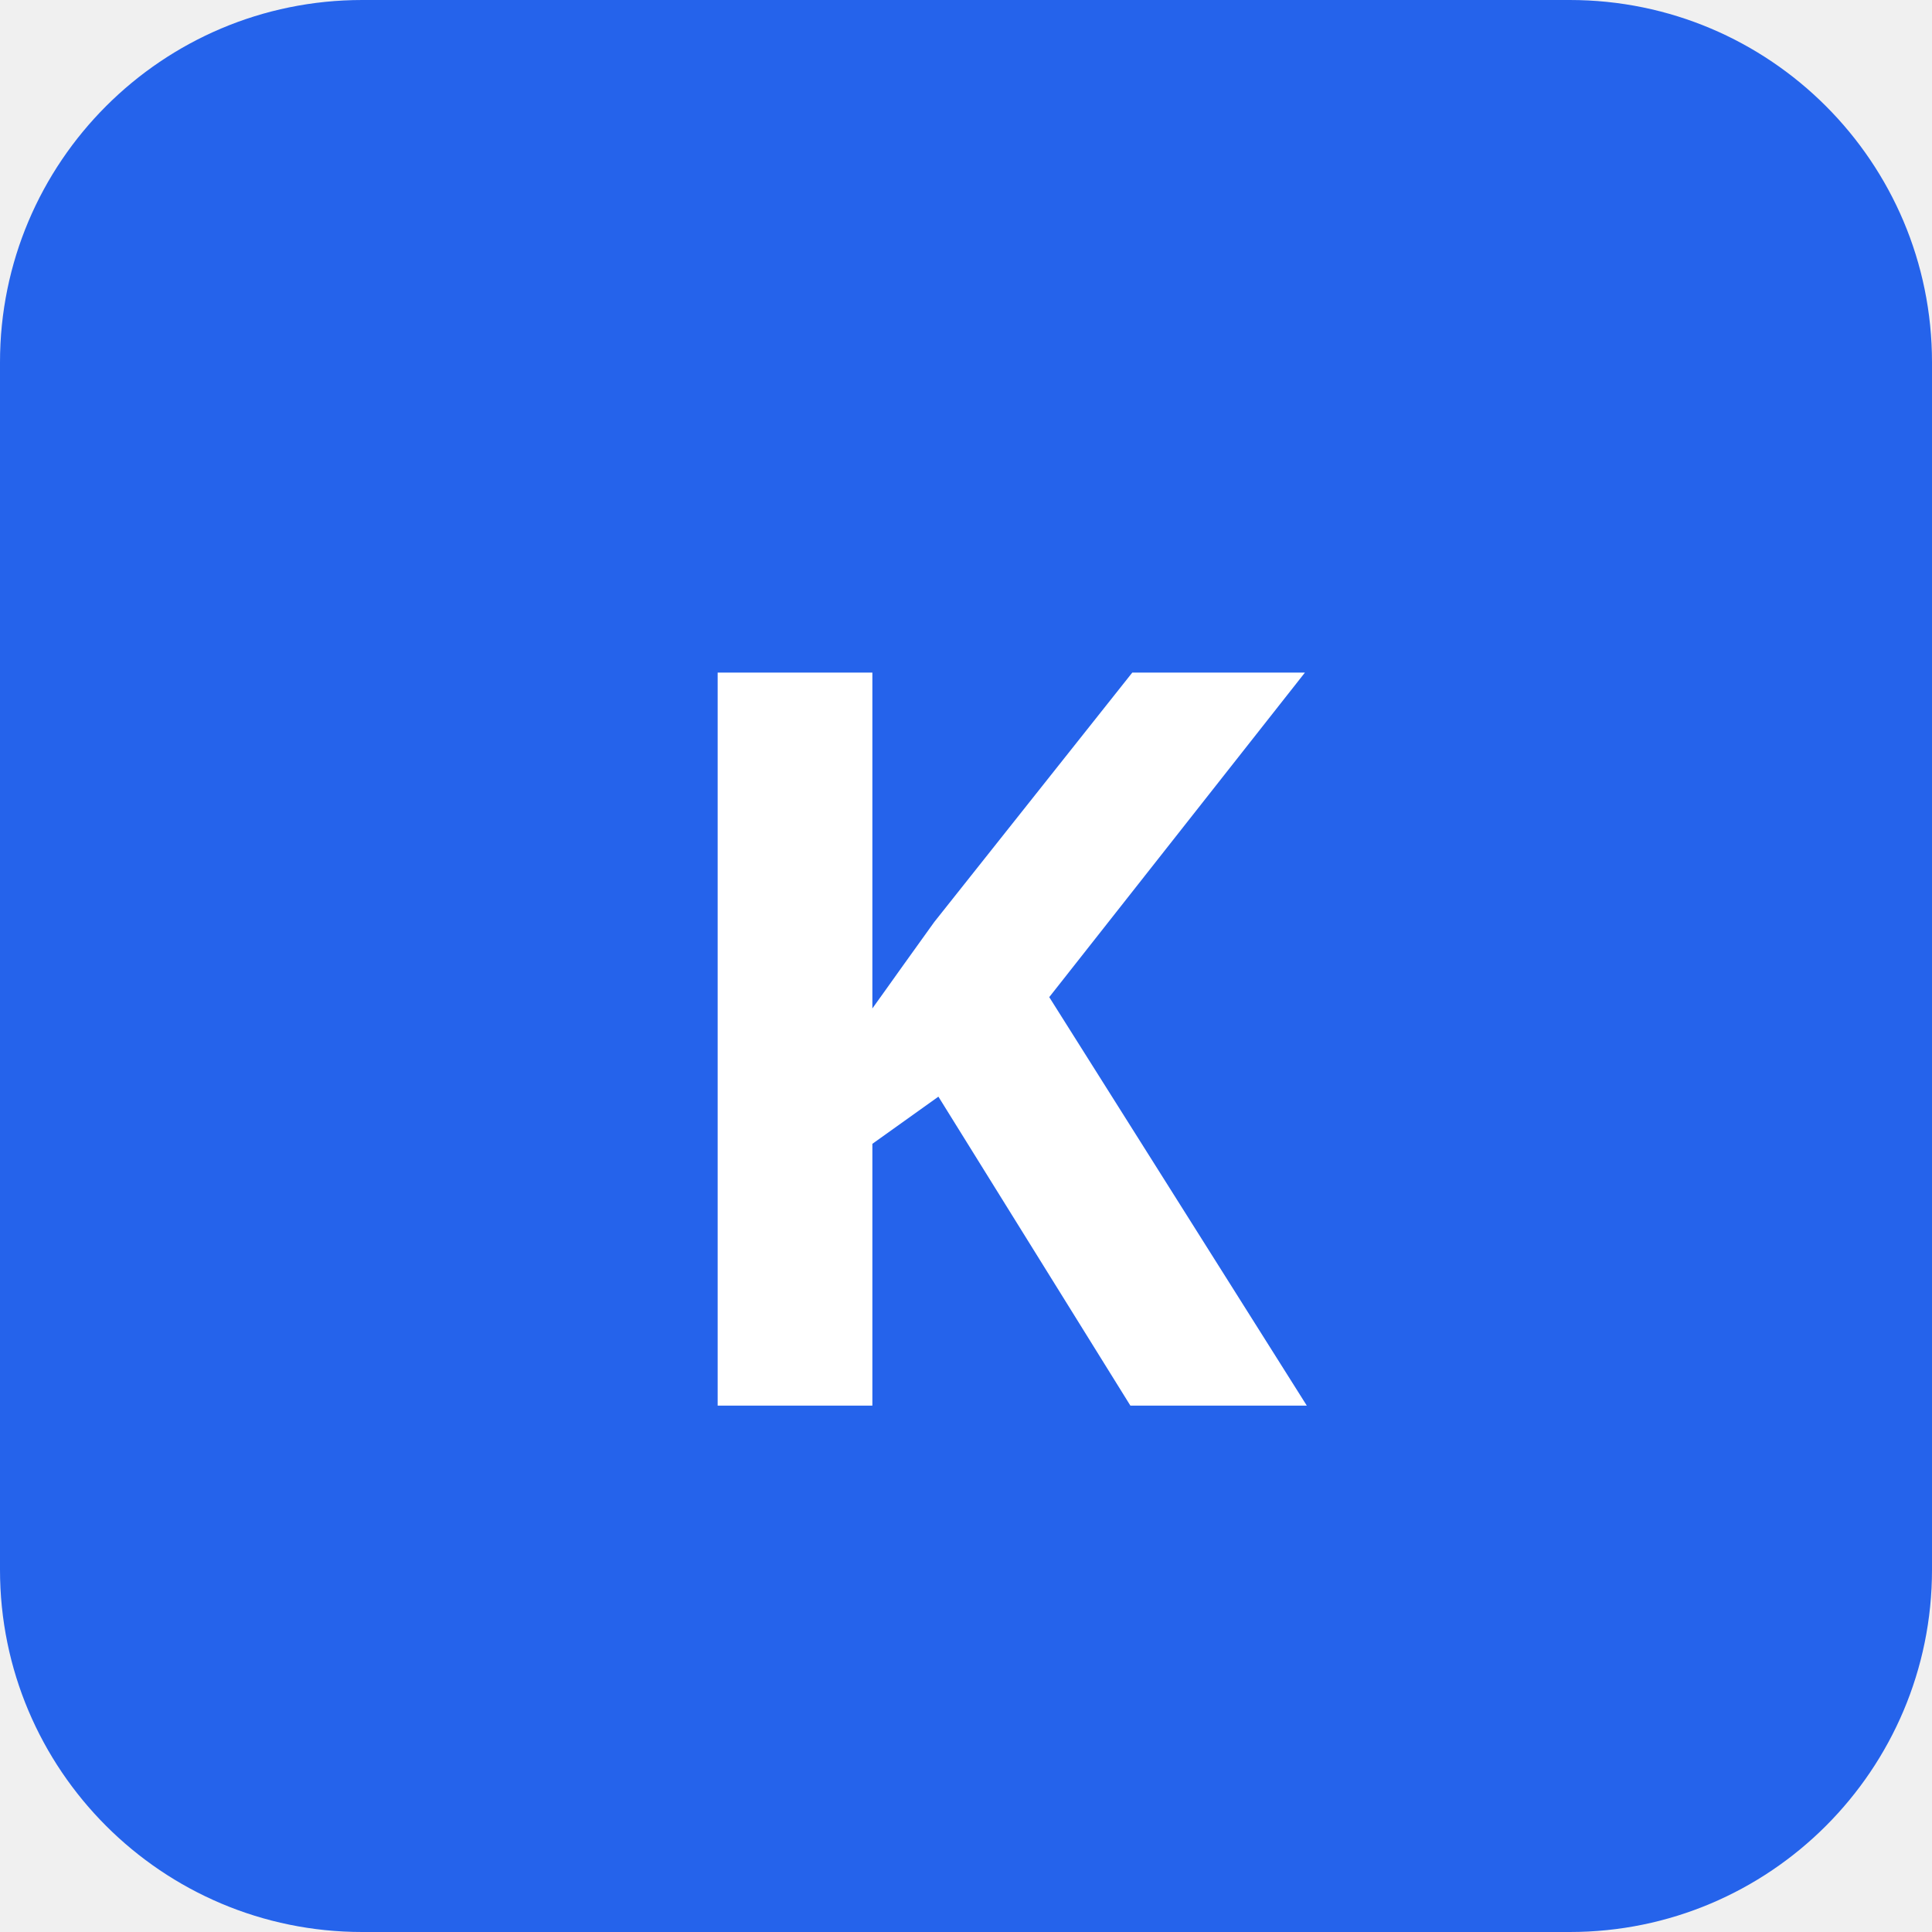
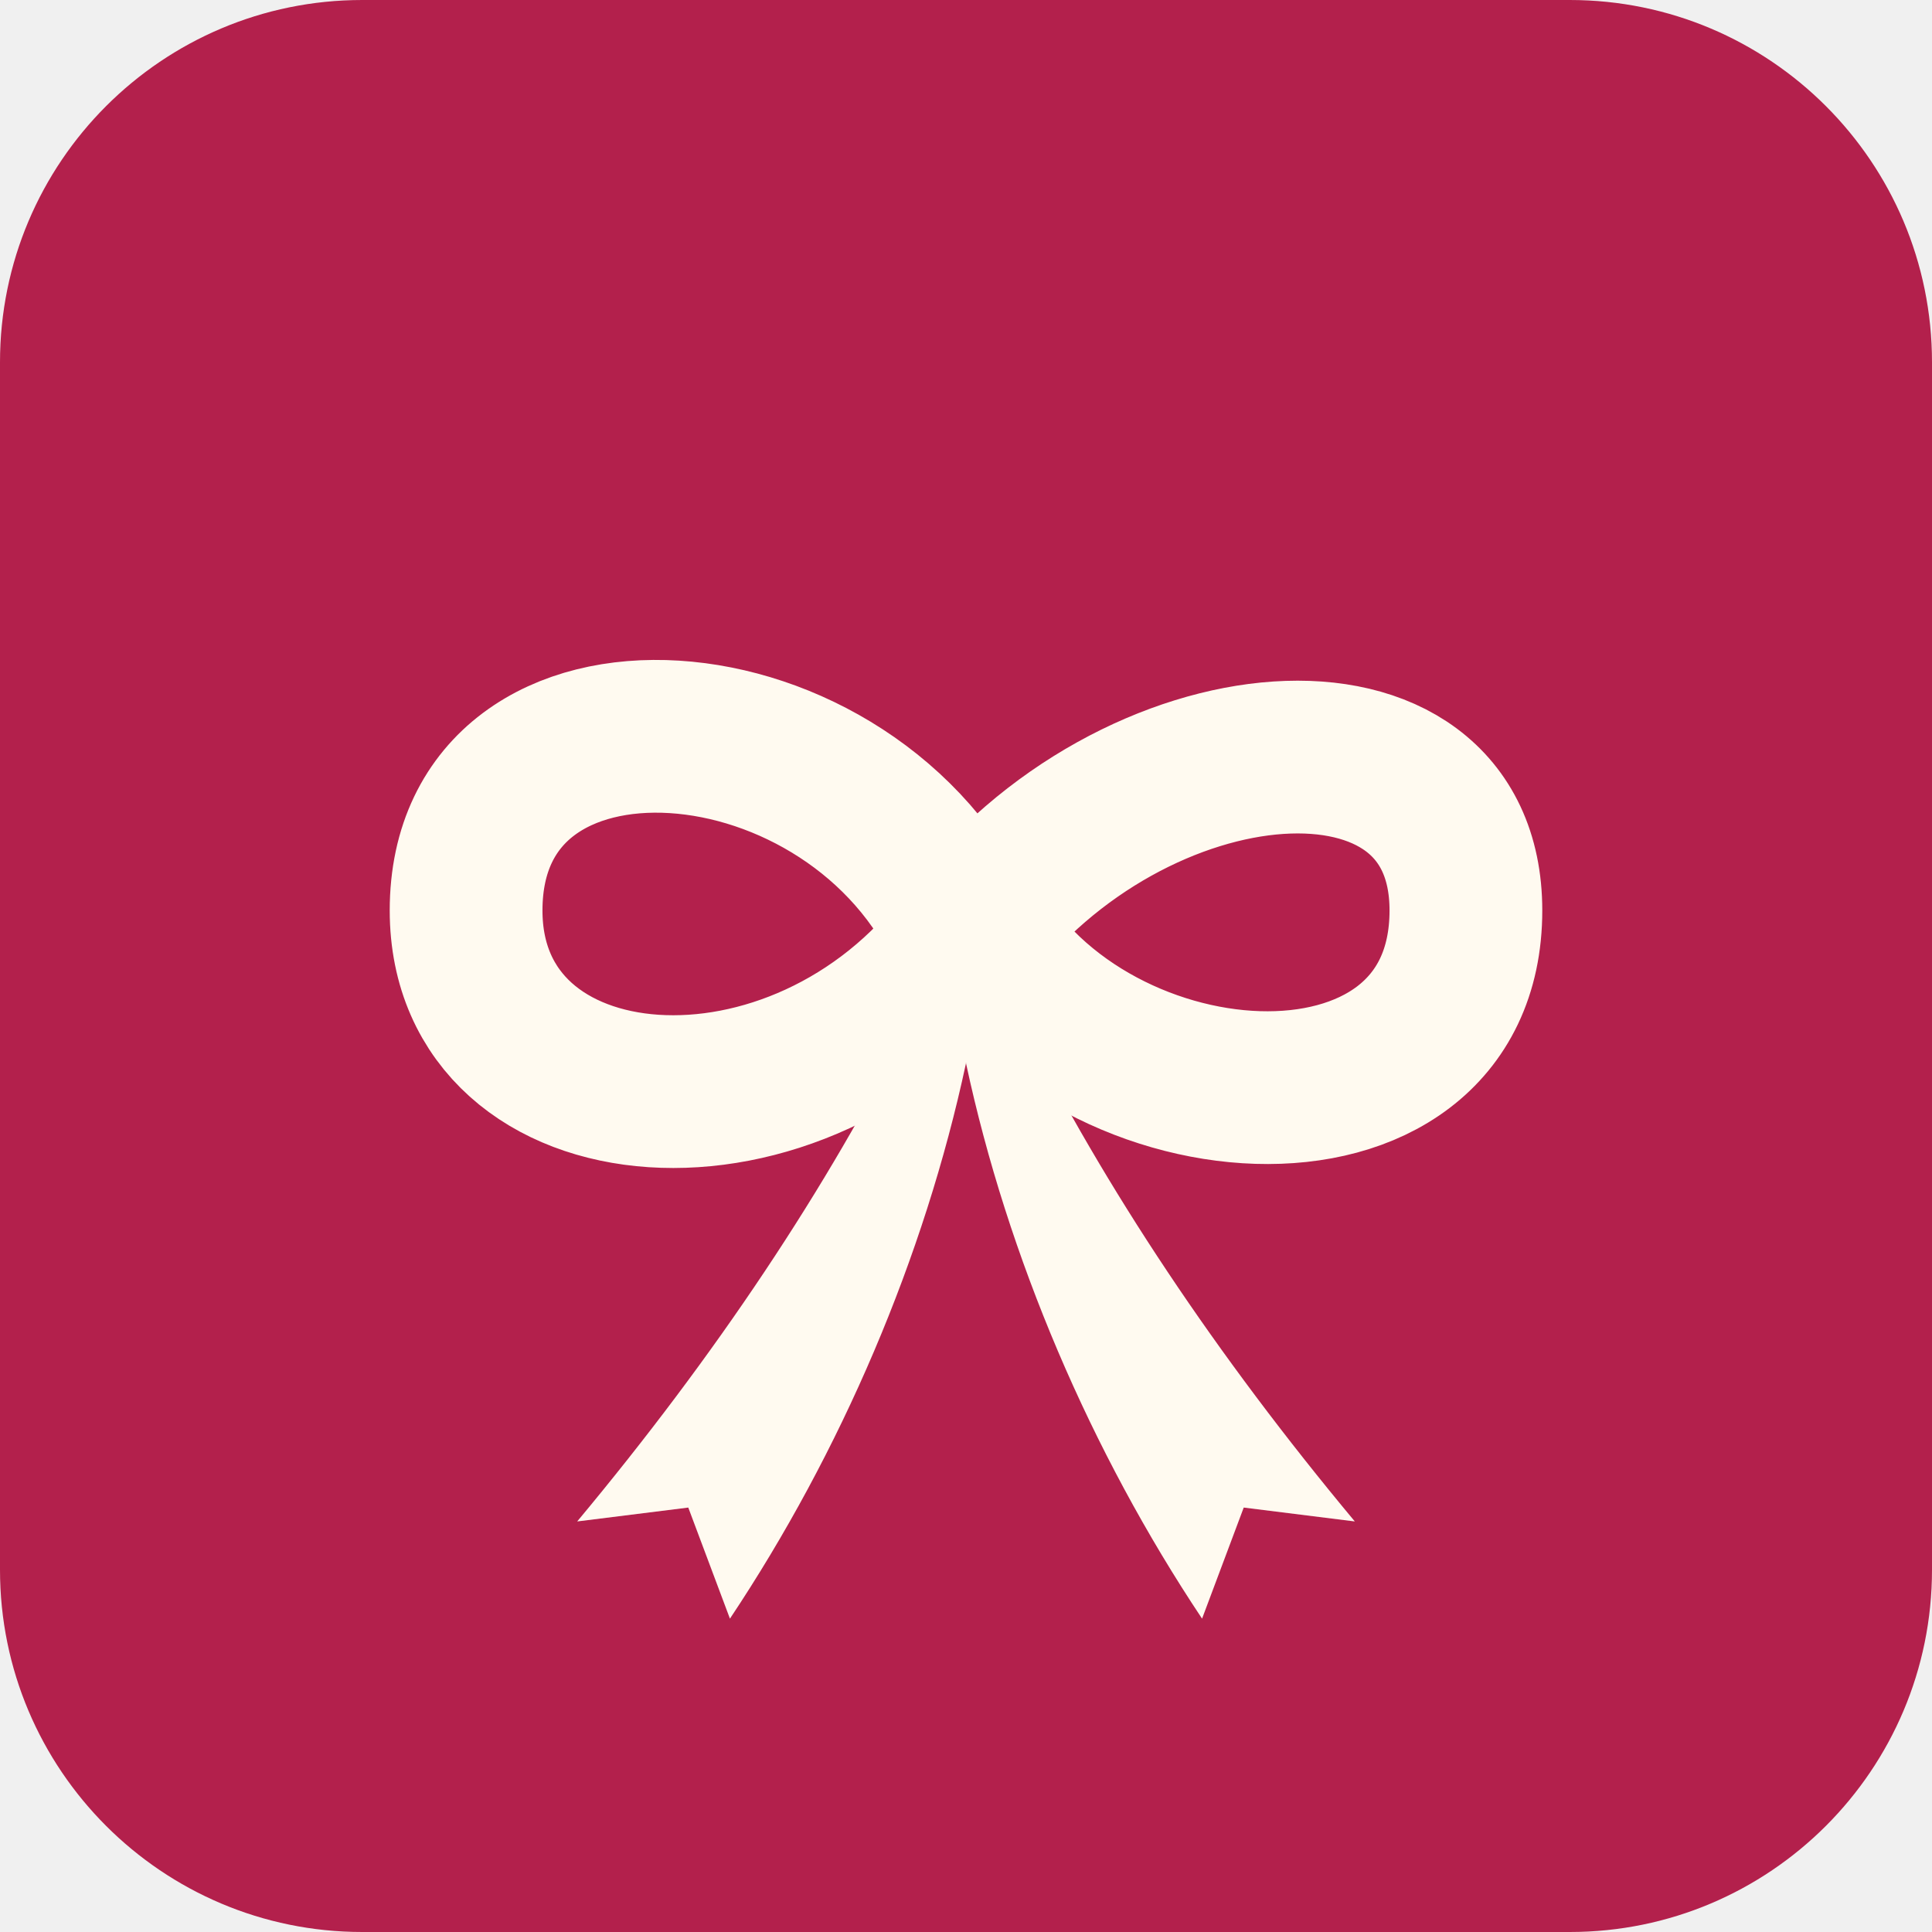
- <svg xmlns="http://www.w3.org/2000/svg" viewBox="0 0 64 64" role="img" aria-label="Keimelion">
-   <rect width="64" height="64" rx="12" fill="#2563eb" />
-   <text x="50%" y="54%" text-anchor="middle" dominant-baseline="middle" font-family="system-ui, sans-serif" font-weight="800" font-size="34" fill="#ffffff">K</text>
+ <svg xmlns="http://www.w3.org/2000/svg" viewBox="0 0 64 64" role="img" aria-label="Keimêlion">
+   <rect width="64" height="64" rx="12" fill="#b3204c" />
+   <g transform="translate(32 32) scale(0.46) translate(-50 -46)" fill="#fffaf0" stroke="#fffaf0">
+     <path stroke="none" d="M46 50C40 62 32 74 22 86l8-1 3 8c8-12 14-26 17-40zM54 50c6 12 14 24 24 36l-8-1-3 8c-8-12-14-26-17-40z" />
+     <path d="M50 44C42 26 14 24 14 42c0 16 24 18 36 2 12-16 36-18 36-2 0 18-28 16-36 0z" fill="none" stroke-width="11" stroke-linejoin="round" />
+     <circle stroke="none" cx="50" cy="46" r="7" />
+   </g>
</svg>
